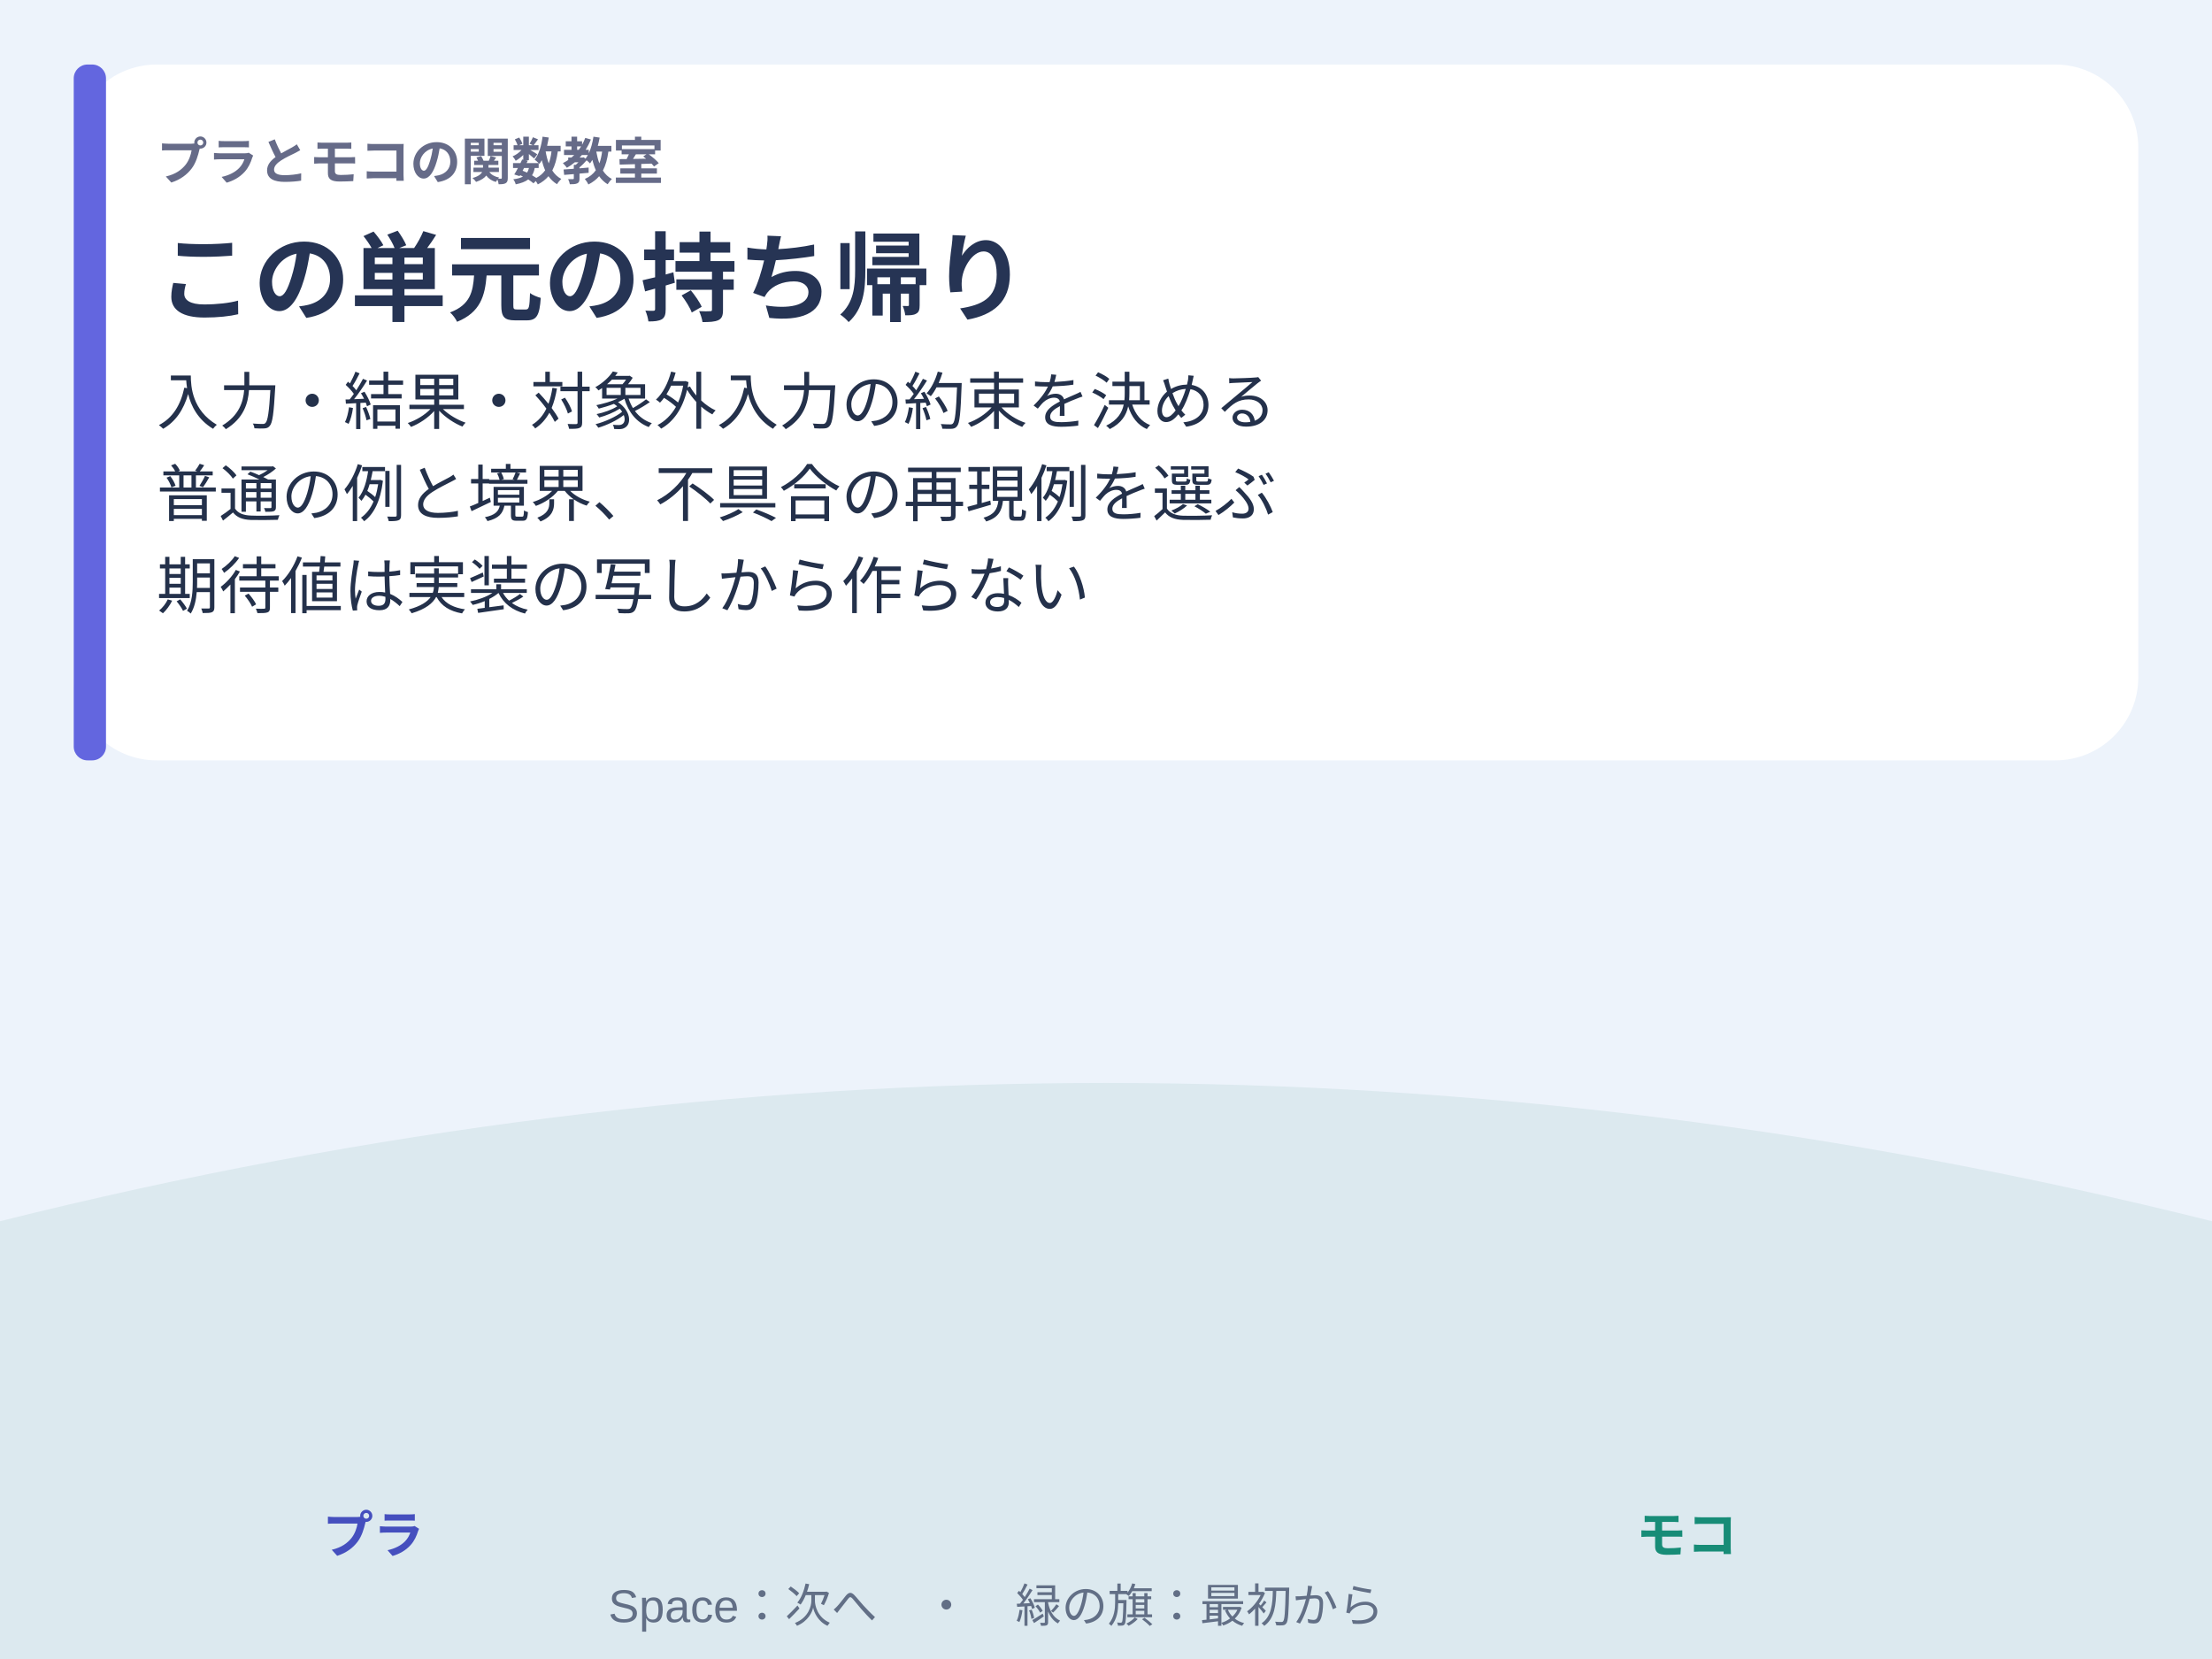
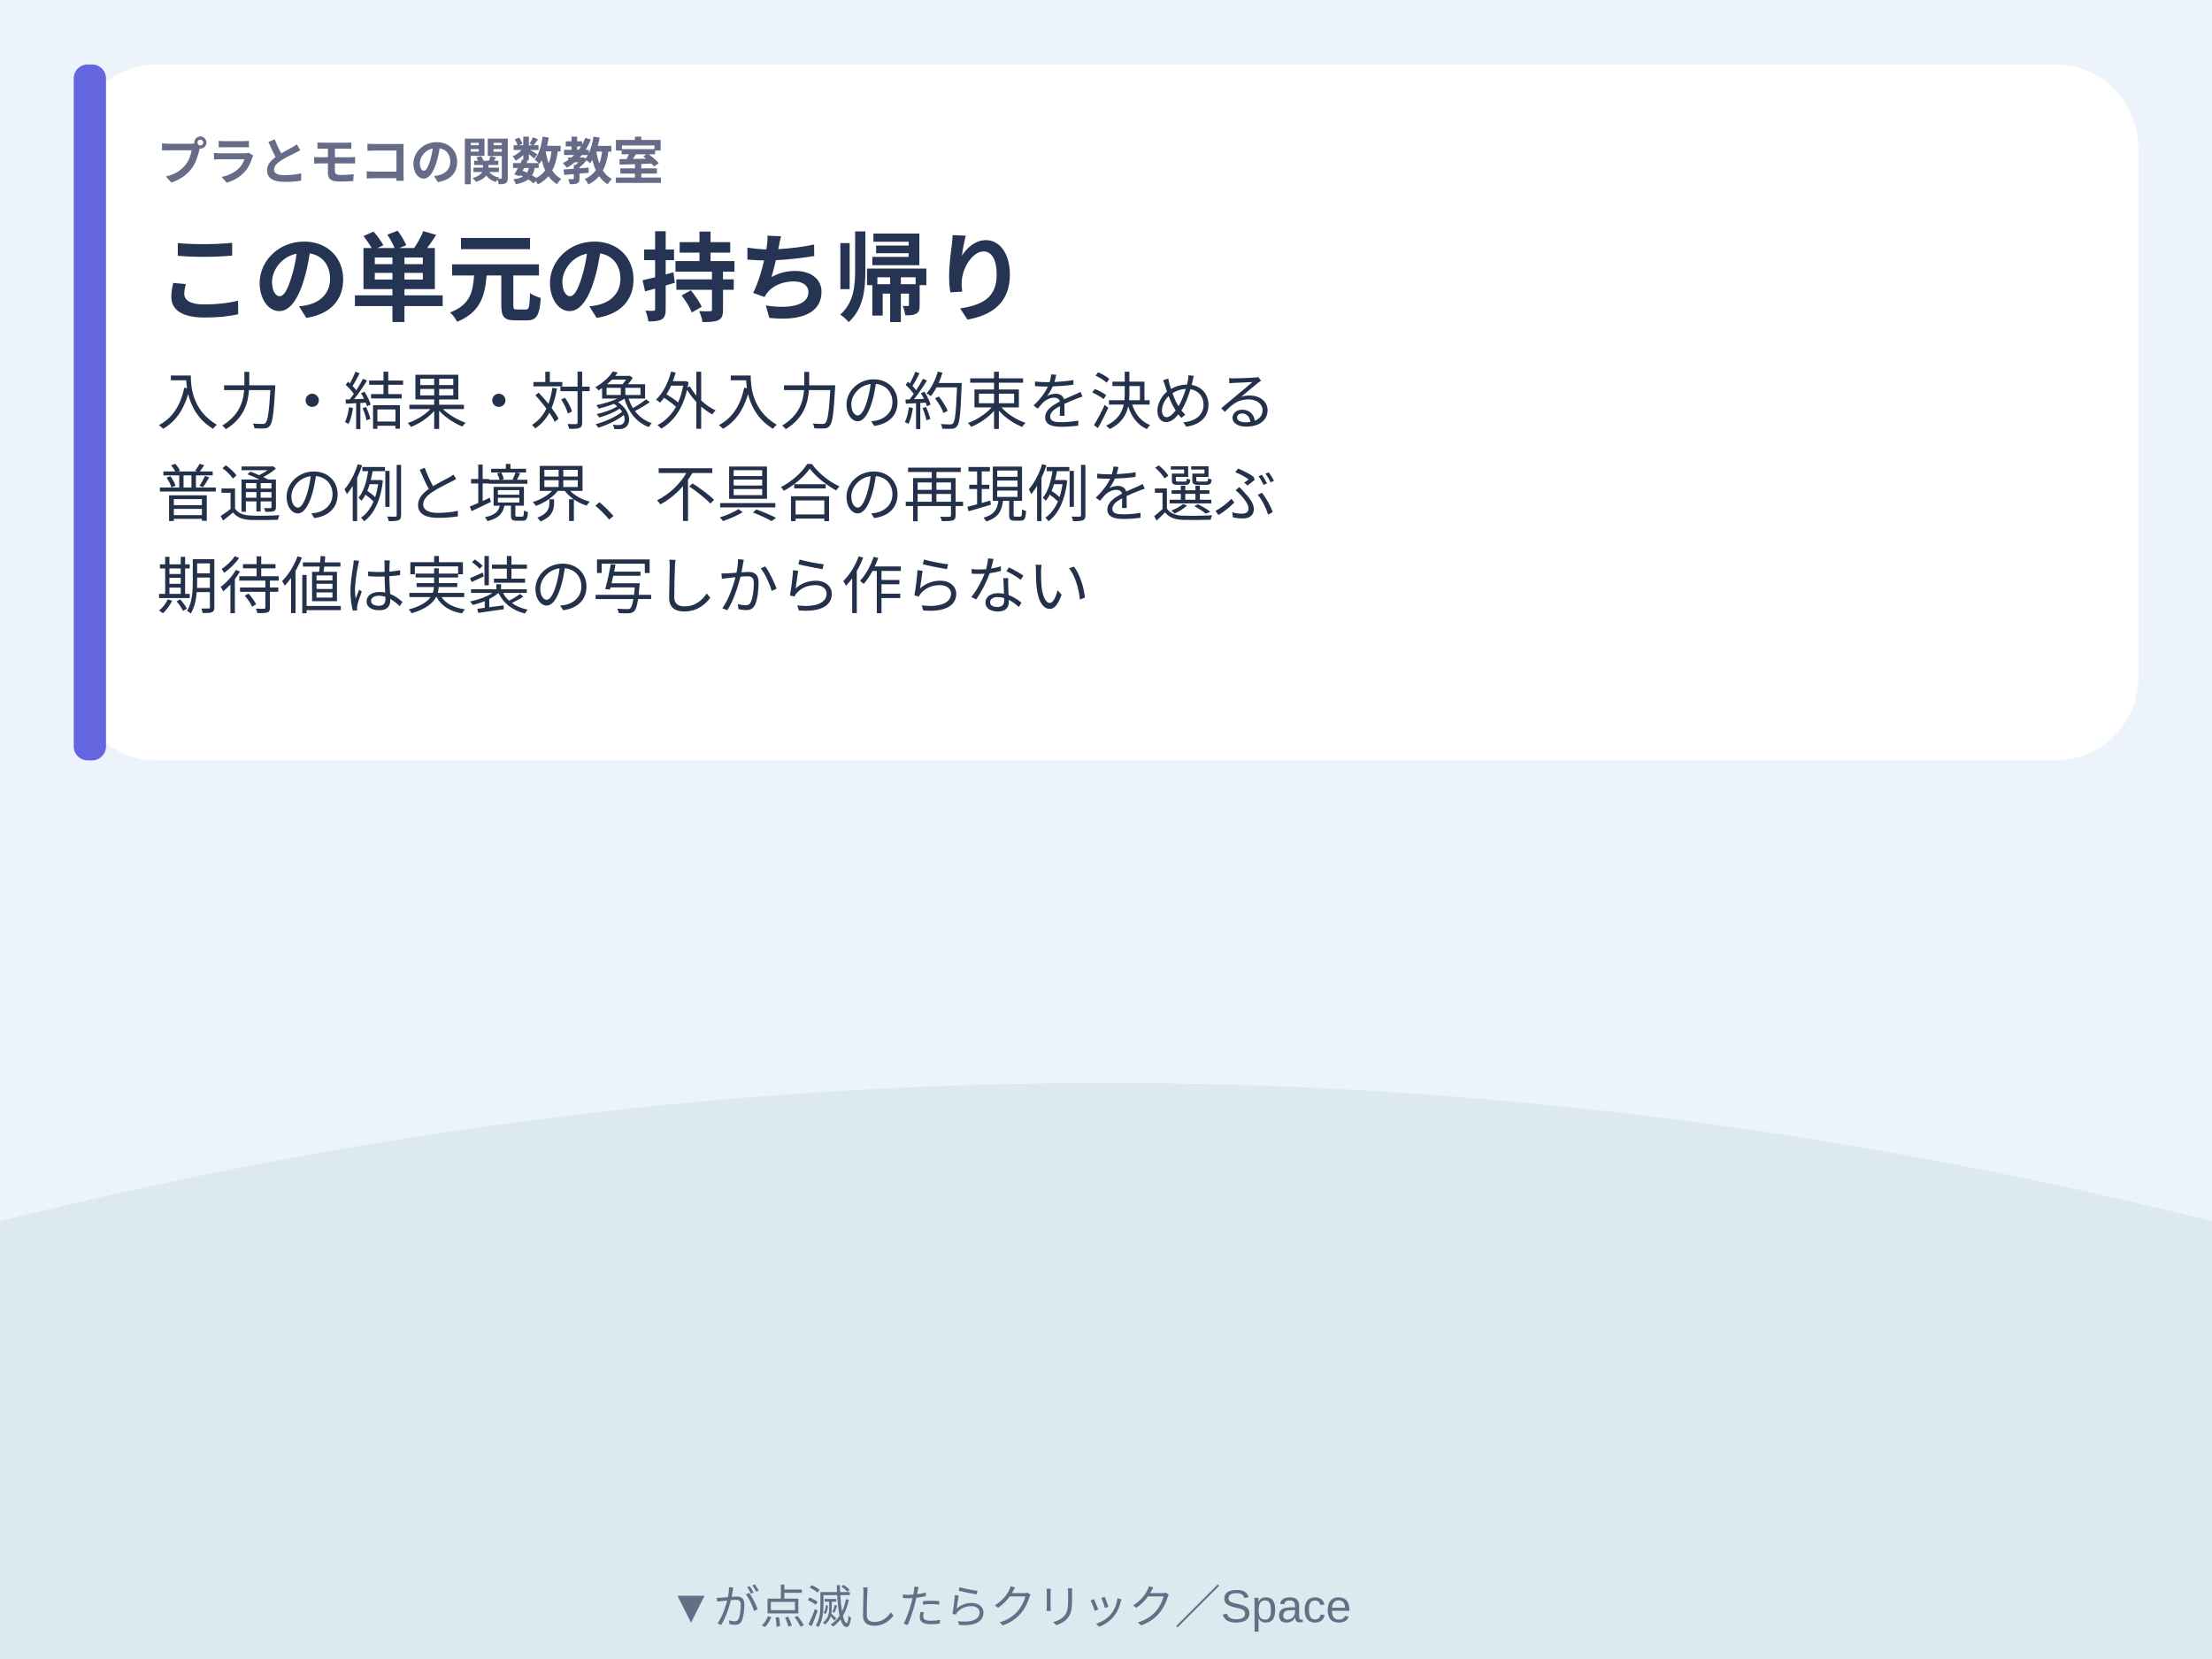
<svg xmlns="http://www.w3.org/2000/svg" width="480" height="360" viewBox="0 0 480 360">
  <g font-family="Noto Sans JP,Hiragino Kaku Gothic ProN,Arial,sans-serif">
    <rect width="480" height="360" fill="#edf3fb" />
    <path d="M0 265 Q240 205 480 265 V360 H0" fill="#dce9ef" />
    <rect x="16" y="14" width="448" height="151" rx="18" fill="white" />
    <rect x="16" y="14" width="7" height="151" rx="3" fill="#6366df" />
    <text x="34" y="39" font-size="11" font-weight="600" fill="#666b88">プラとモコの関数教室</text>
    <text x="34" y="68" font-size="21" font-weight="700" fill="#263454">この単元の持ち帰り</text>
    <text x="34" y="92" font-size="13.5" font-weight="500" fill="#24314b">入力・結果・対象外入力の約束を決める</text>
    <text x="34" y="112" font-size="13.5" font-weight="500" fill="#24314b">普通の例と境界、不具合の再現例を選ぶ</text>
    <text x="34" y="132" font-size="13.5" font-weight="500" fill="#24314b">期待値は実装の写しから作らない</text>
-     <text x="70" y="337" font-size="11" font-weight="700" fill="#454fbe">プラ</text>
-     <text x="355" y="337" font-size="11" font-weight="700" fill="#178c77">モコ</text>
-     <text x="132" y="352" font-size="10" font-weight="500" fill="#626f86">Space：次へ　・　緑の旗：最初から</text>
+     <text x="145" y="352" font-size="10" font-weight="500" fill="#626f86">▼が点滅したらクリック／Space</text>
  </g>
</svg>
